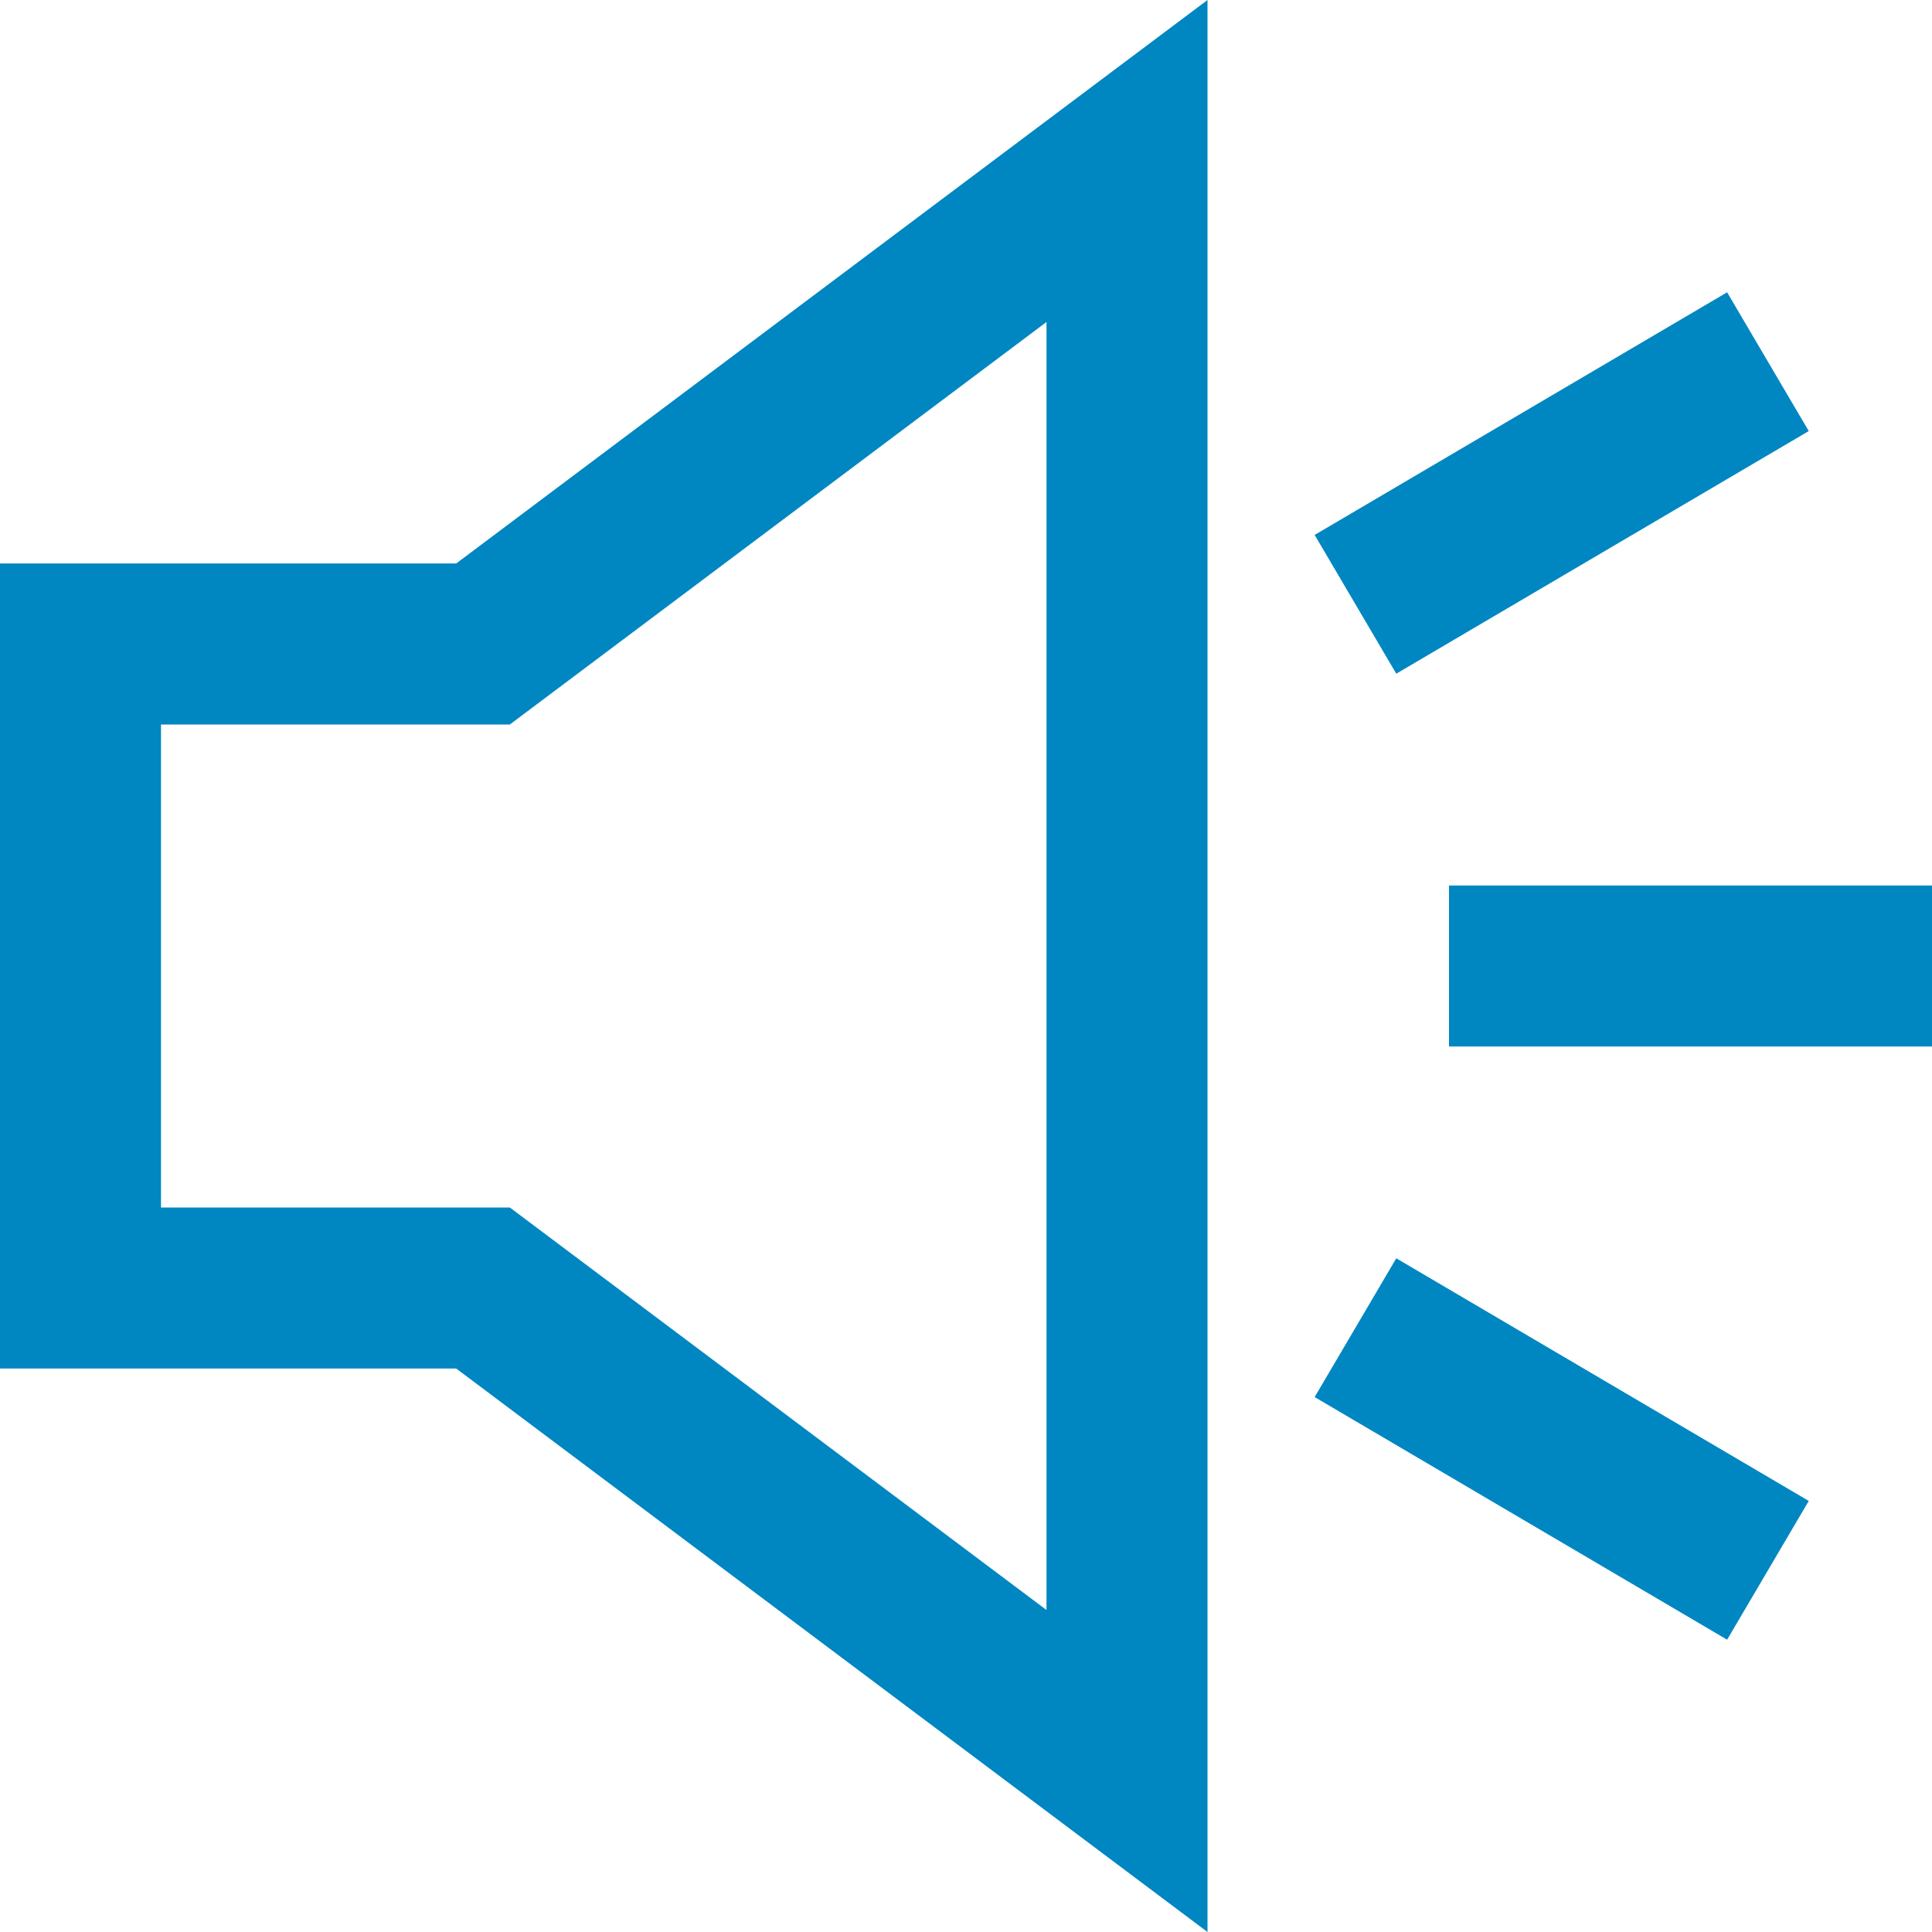
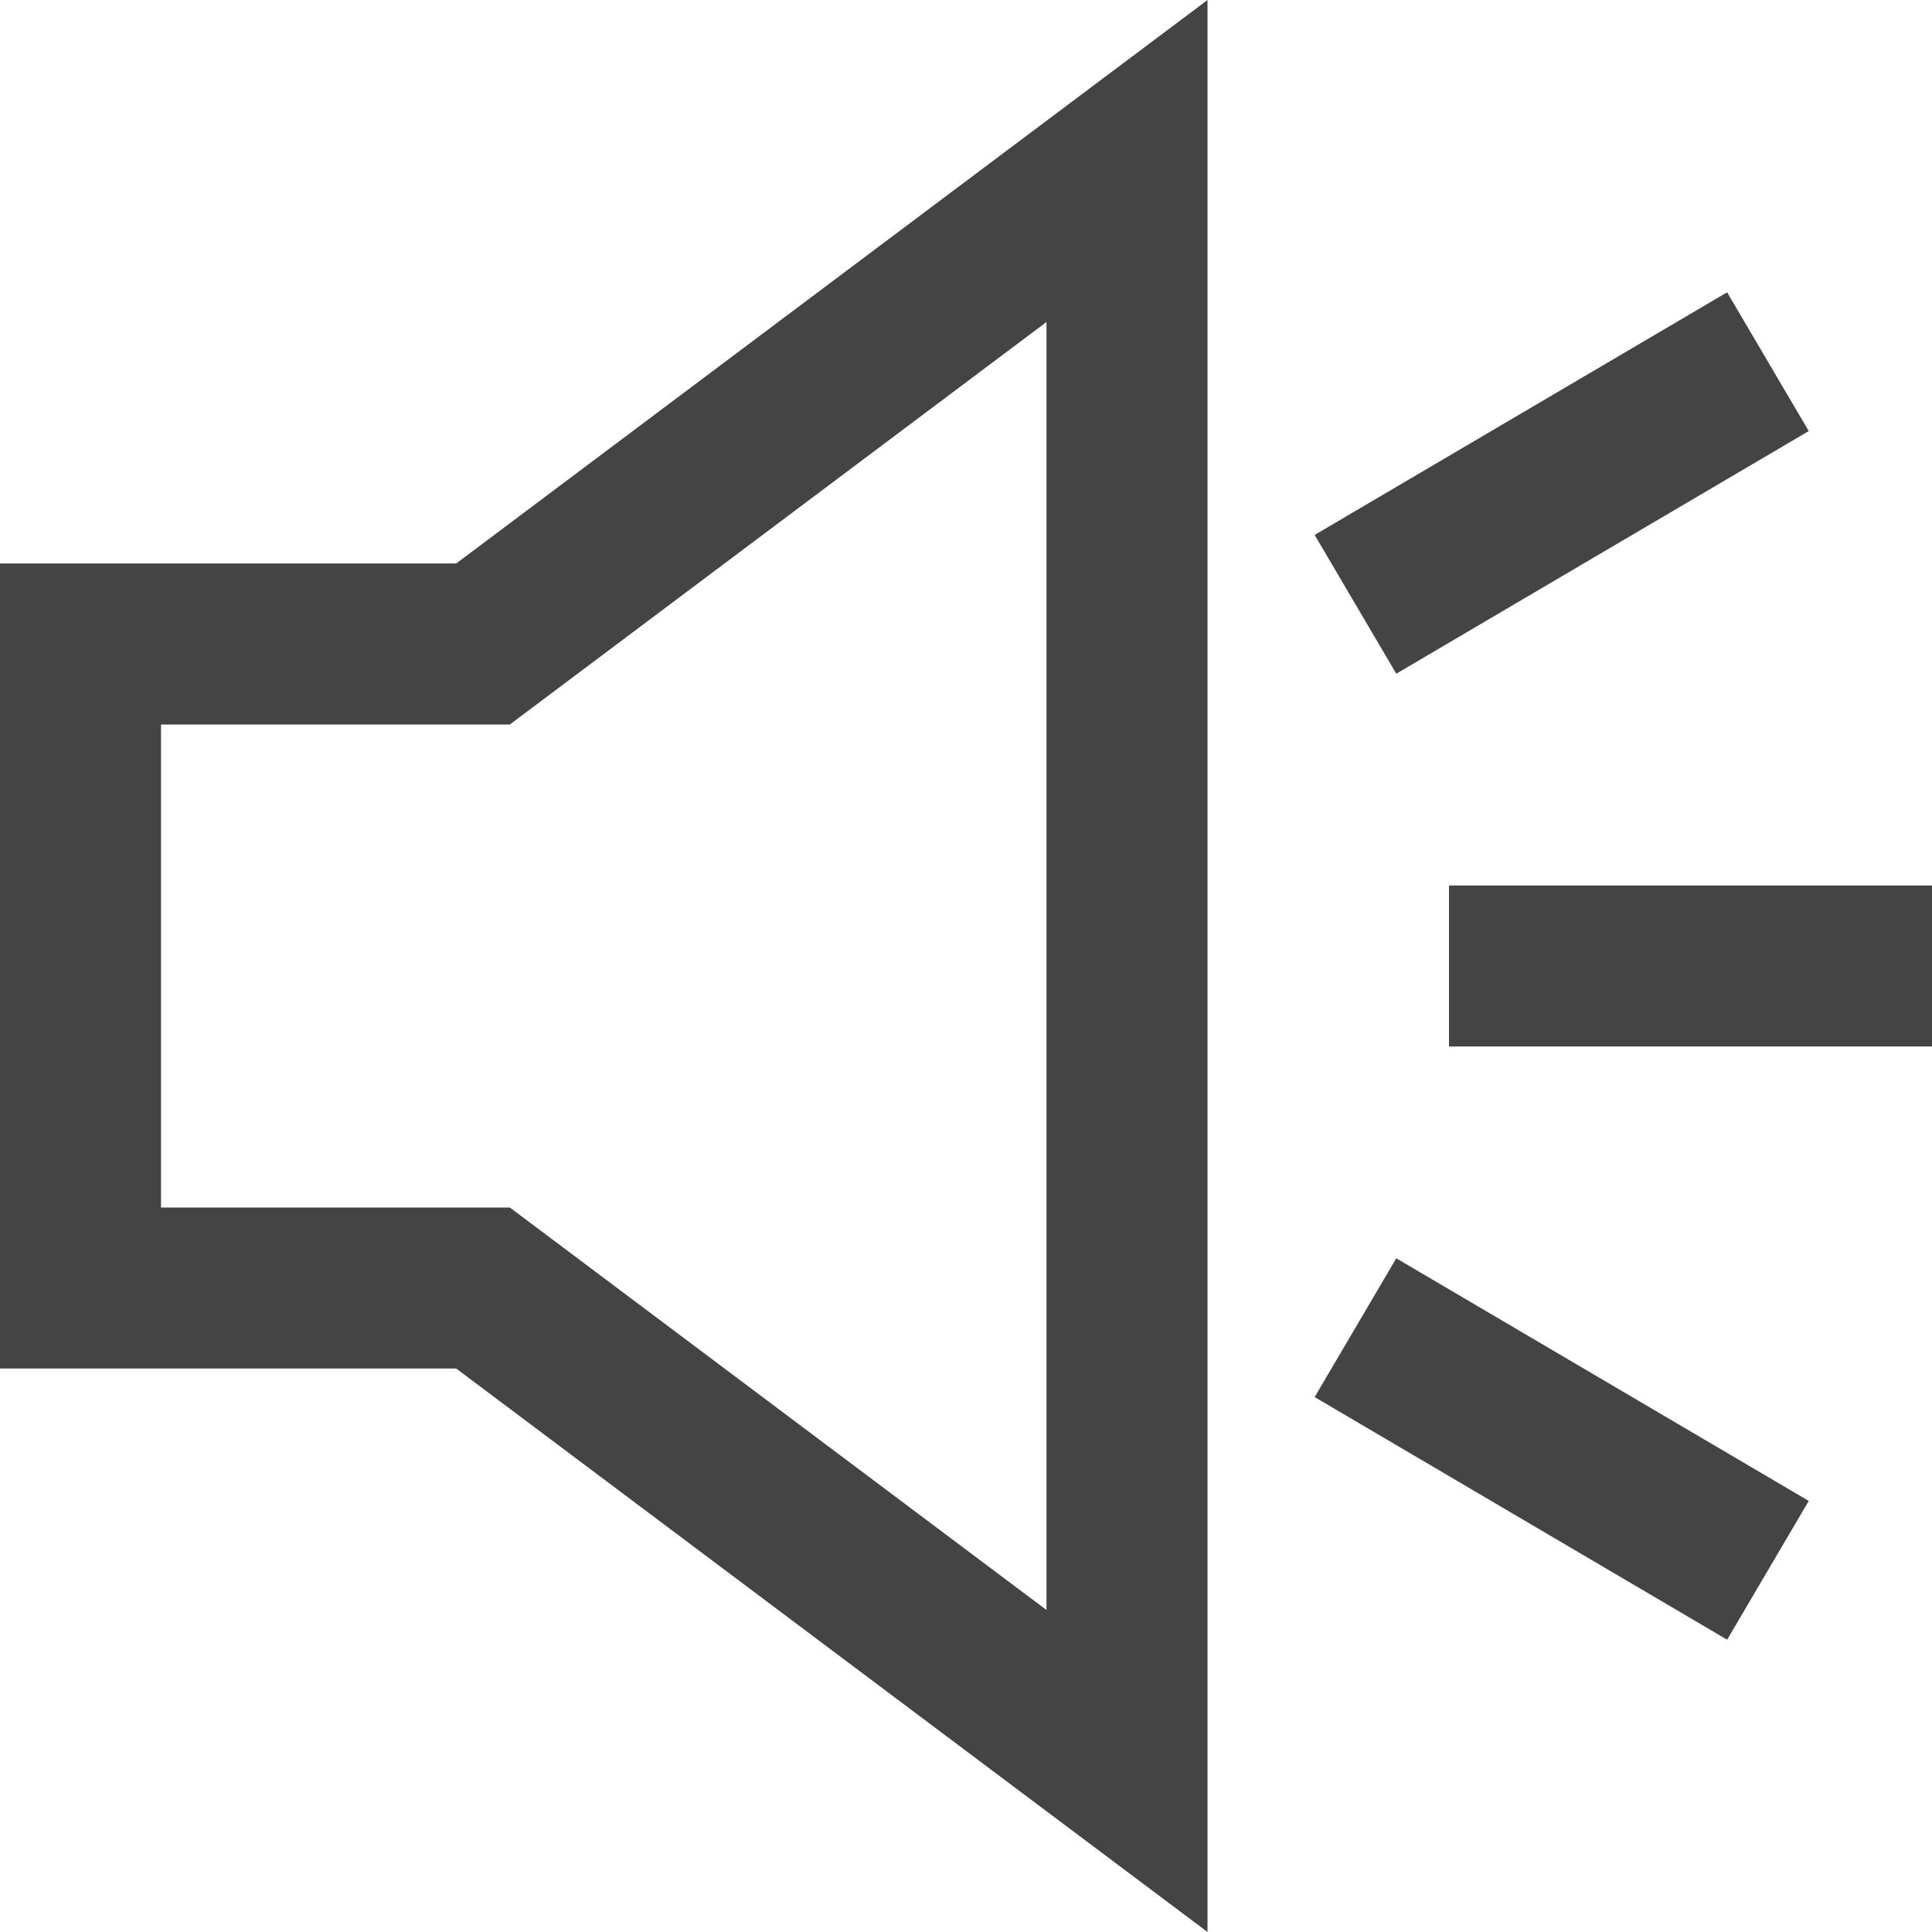
<svg xmlns="http://www.w3.org/2000/svg" x="0px" y="0px" viewBox="0 0 24 24" width="24" height="24">
-   <g class="nc-icon-wrapper" stroke-linecap="square" stroke-linejoin="miter" stroke-width="2" fill="#0087c1" stroke="#0087c1">
-     <polygon fill="none" stroke="#0087c1" stroke-miterlimit="10" points="14,22 6,16 1,16 1,8 6,8 14,2 " />
+   <g class="nc-icon-wrapper" stroke-linecap="square" stroke-linejoin="miter" stroke-width="2" fill="#444444" stroke="#444444">
+     <polygon fill="none" stroke="#444444" stroke-miterlimit="10" points="14,22 6,16 1,16 1,8 6,8 14,2 " />
    <line data-color="color-2" fill="none" stroke-miterlimit="10" x1="19" y1="12" x2="23" y2="12" />
    <line data-color="color-2" fill="none" stroke-miterlimit="10" x1="17.7" y1="7" x2="21.1" y2="5" />
    <line data-color="color-2" fill="none" stroke-miterlimit="10" x1="17.7" y1="17" x2="21.1" y2="19" />
  </g>
</svg>
